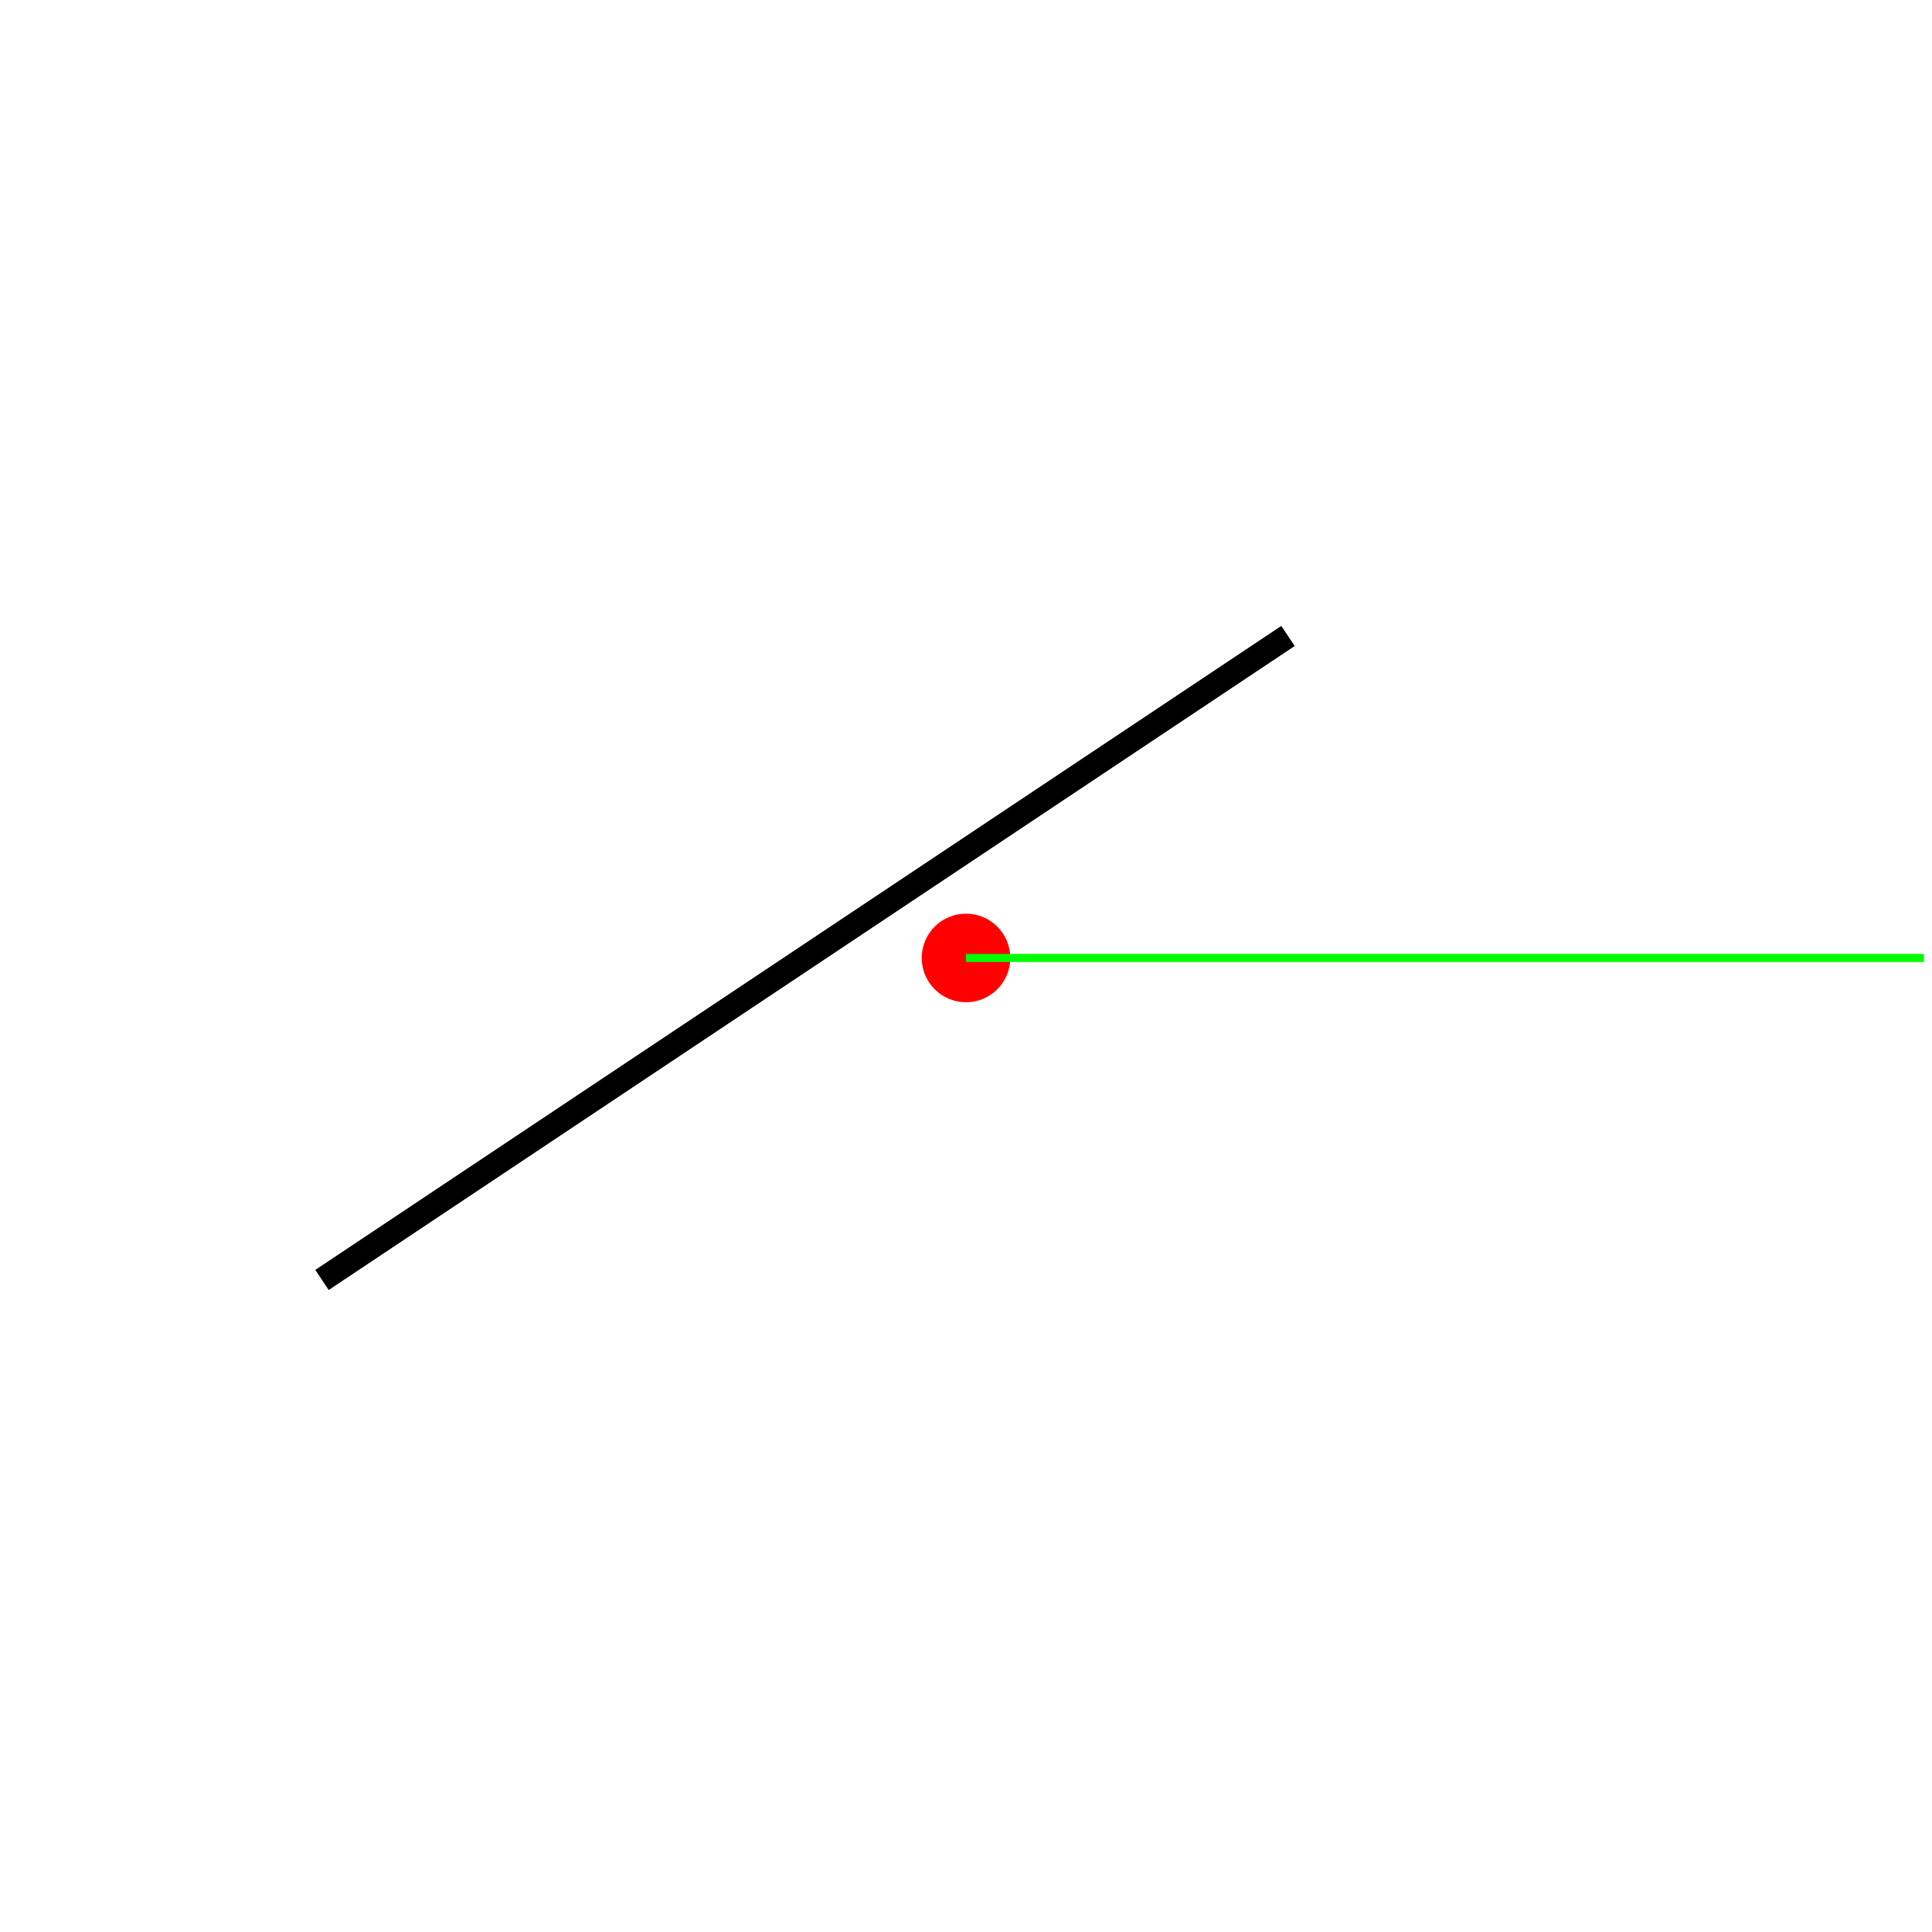
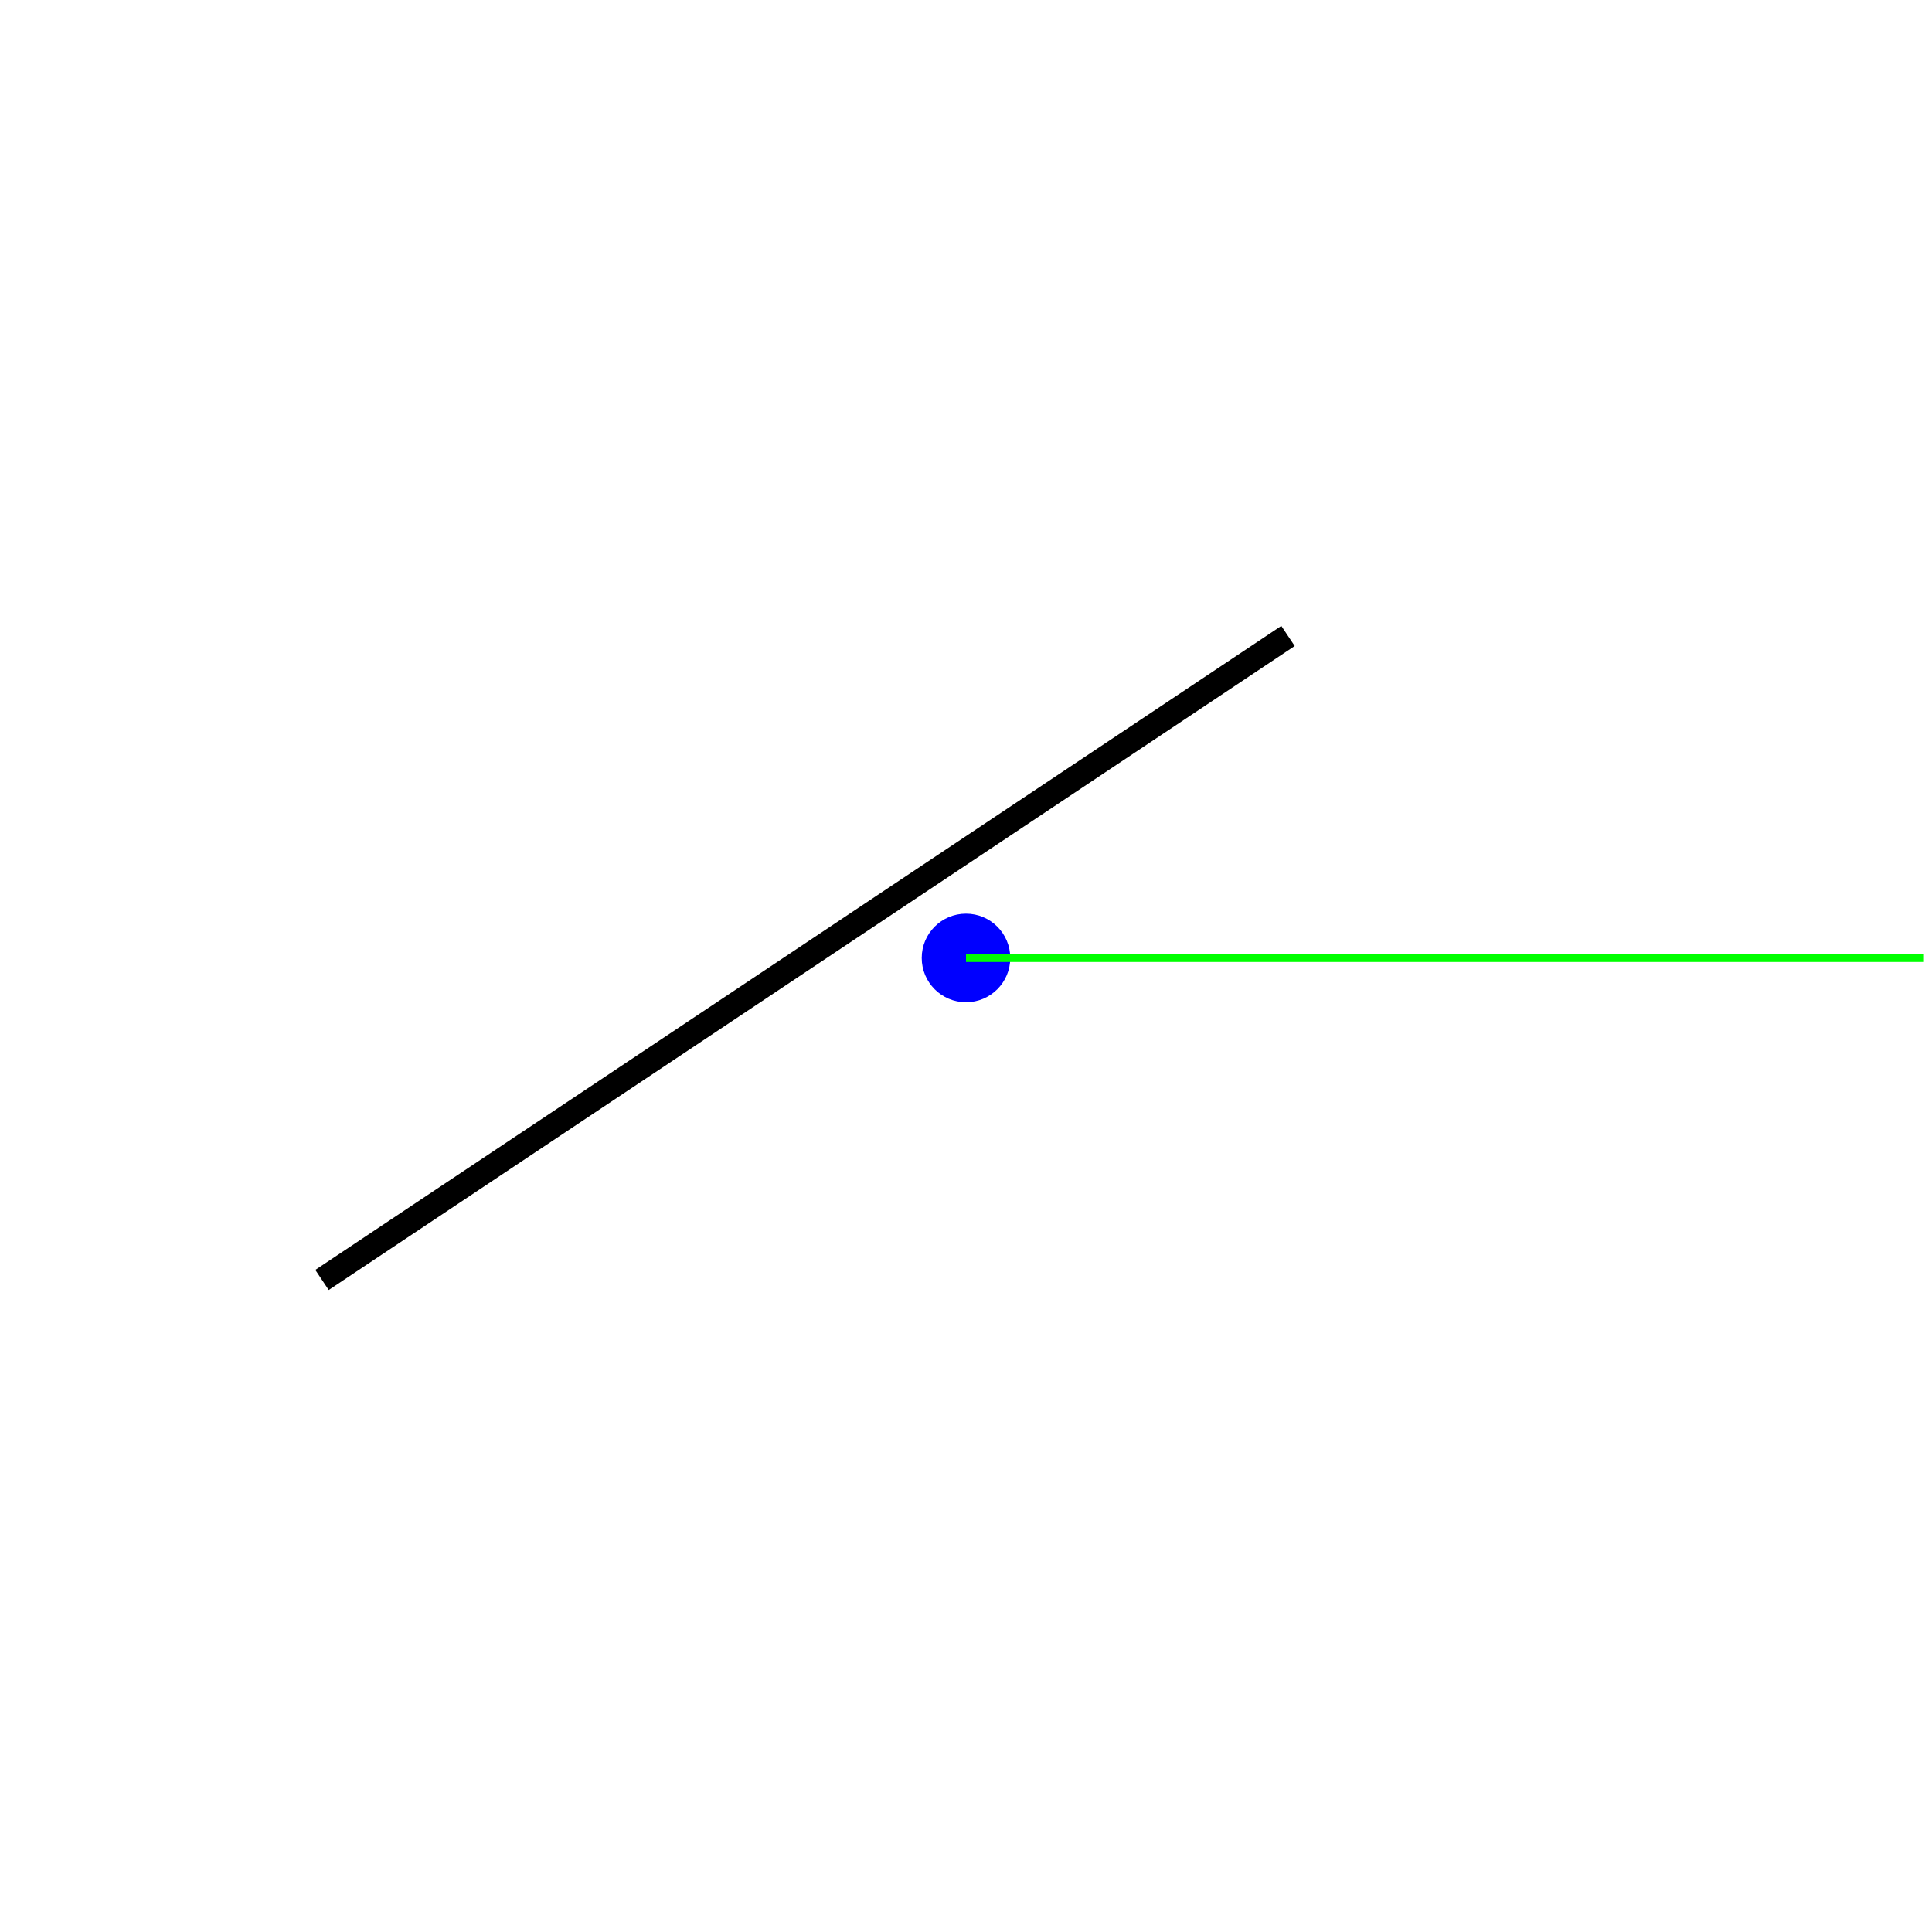
<svg xmlns="http://www.w3.org/2000/svg" version="1.1" width="240" height="240">
  <rect x="0" y="0" width="240" height="240" stroke="#ffffff" fill="#ffffff" />
  <polygon points=" 40,159 160,79 " stroke-width="3" stroke="#000000" fill="none" />
-   <circle cx="120" cy="119" r="5" stroke="#ff0000" fill="#ff0000" />
+   <circle cx="120" cy="119" r="5" stroke="#0000ff" fill="#0000ff" />
  <line x1="120" y1="119" x2="239" y2="119" stroke-width="1" stroke="#00ff00" fill="none" />
</svg>
